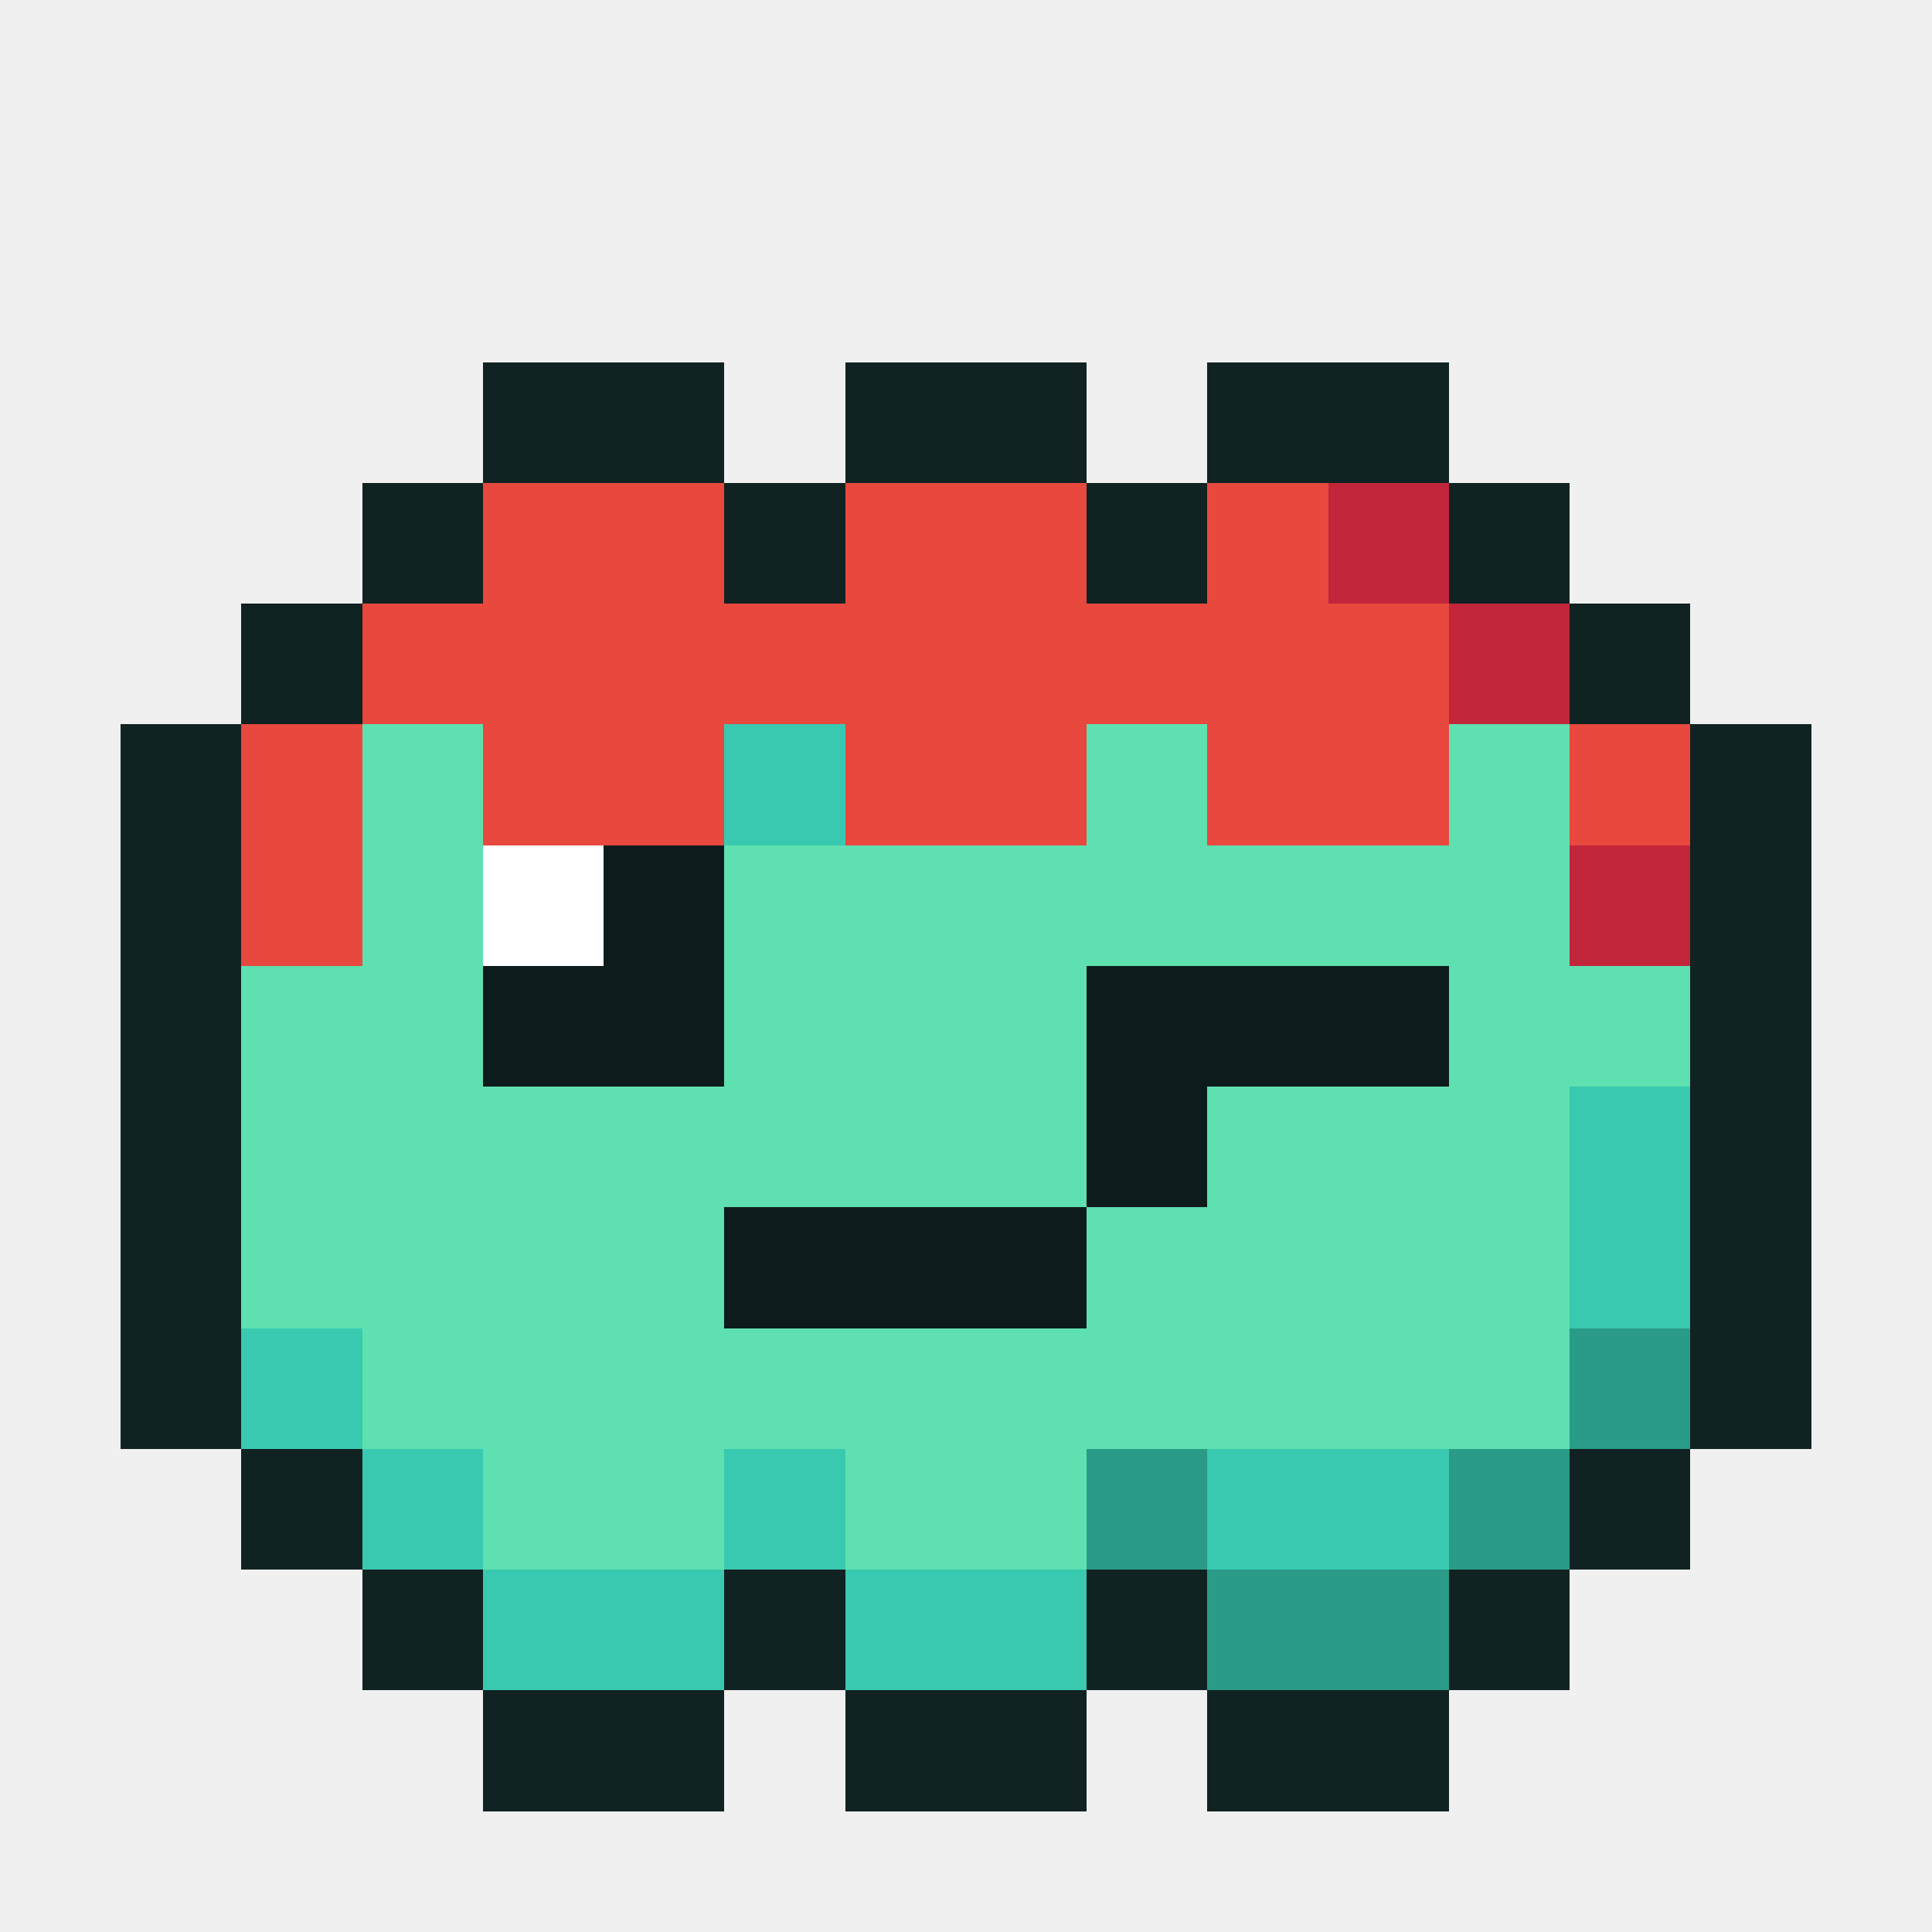
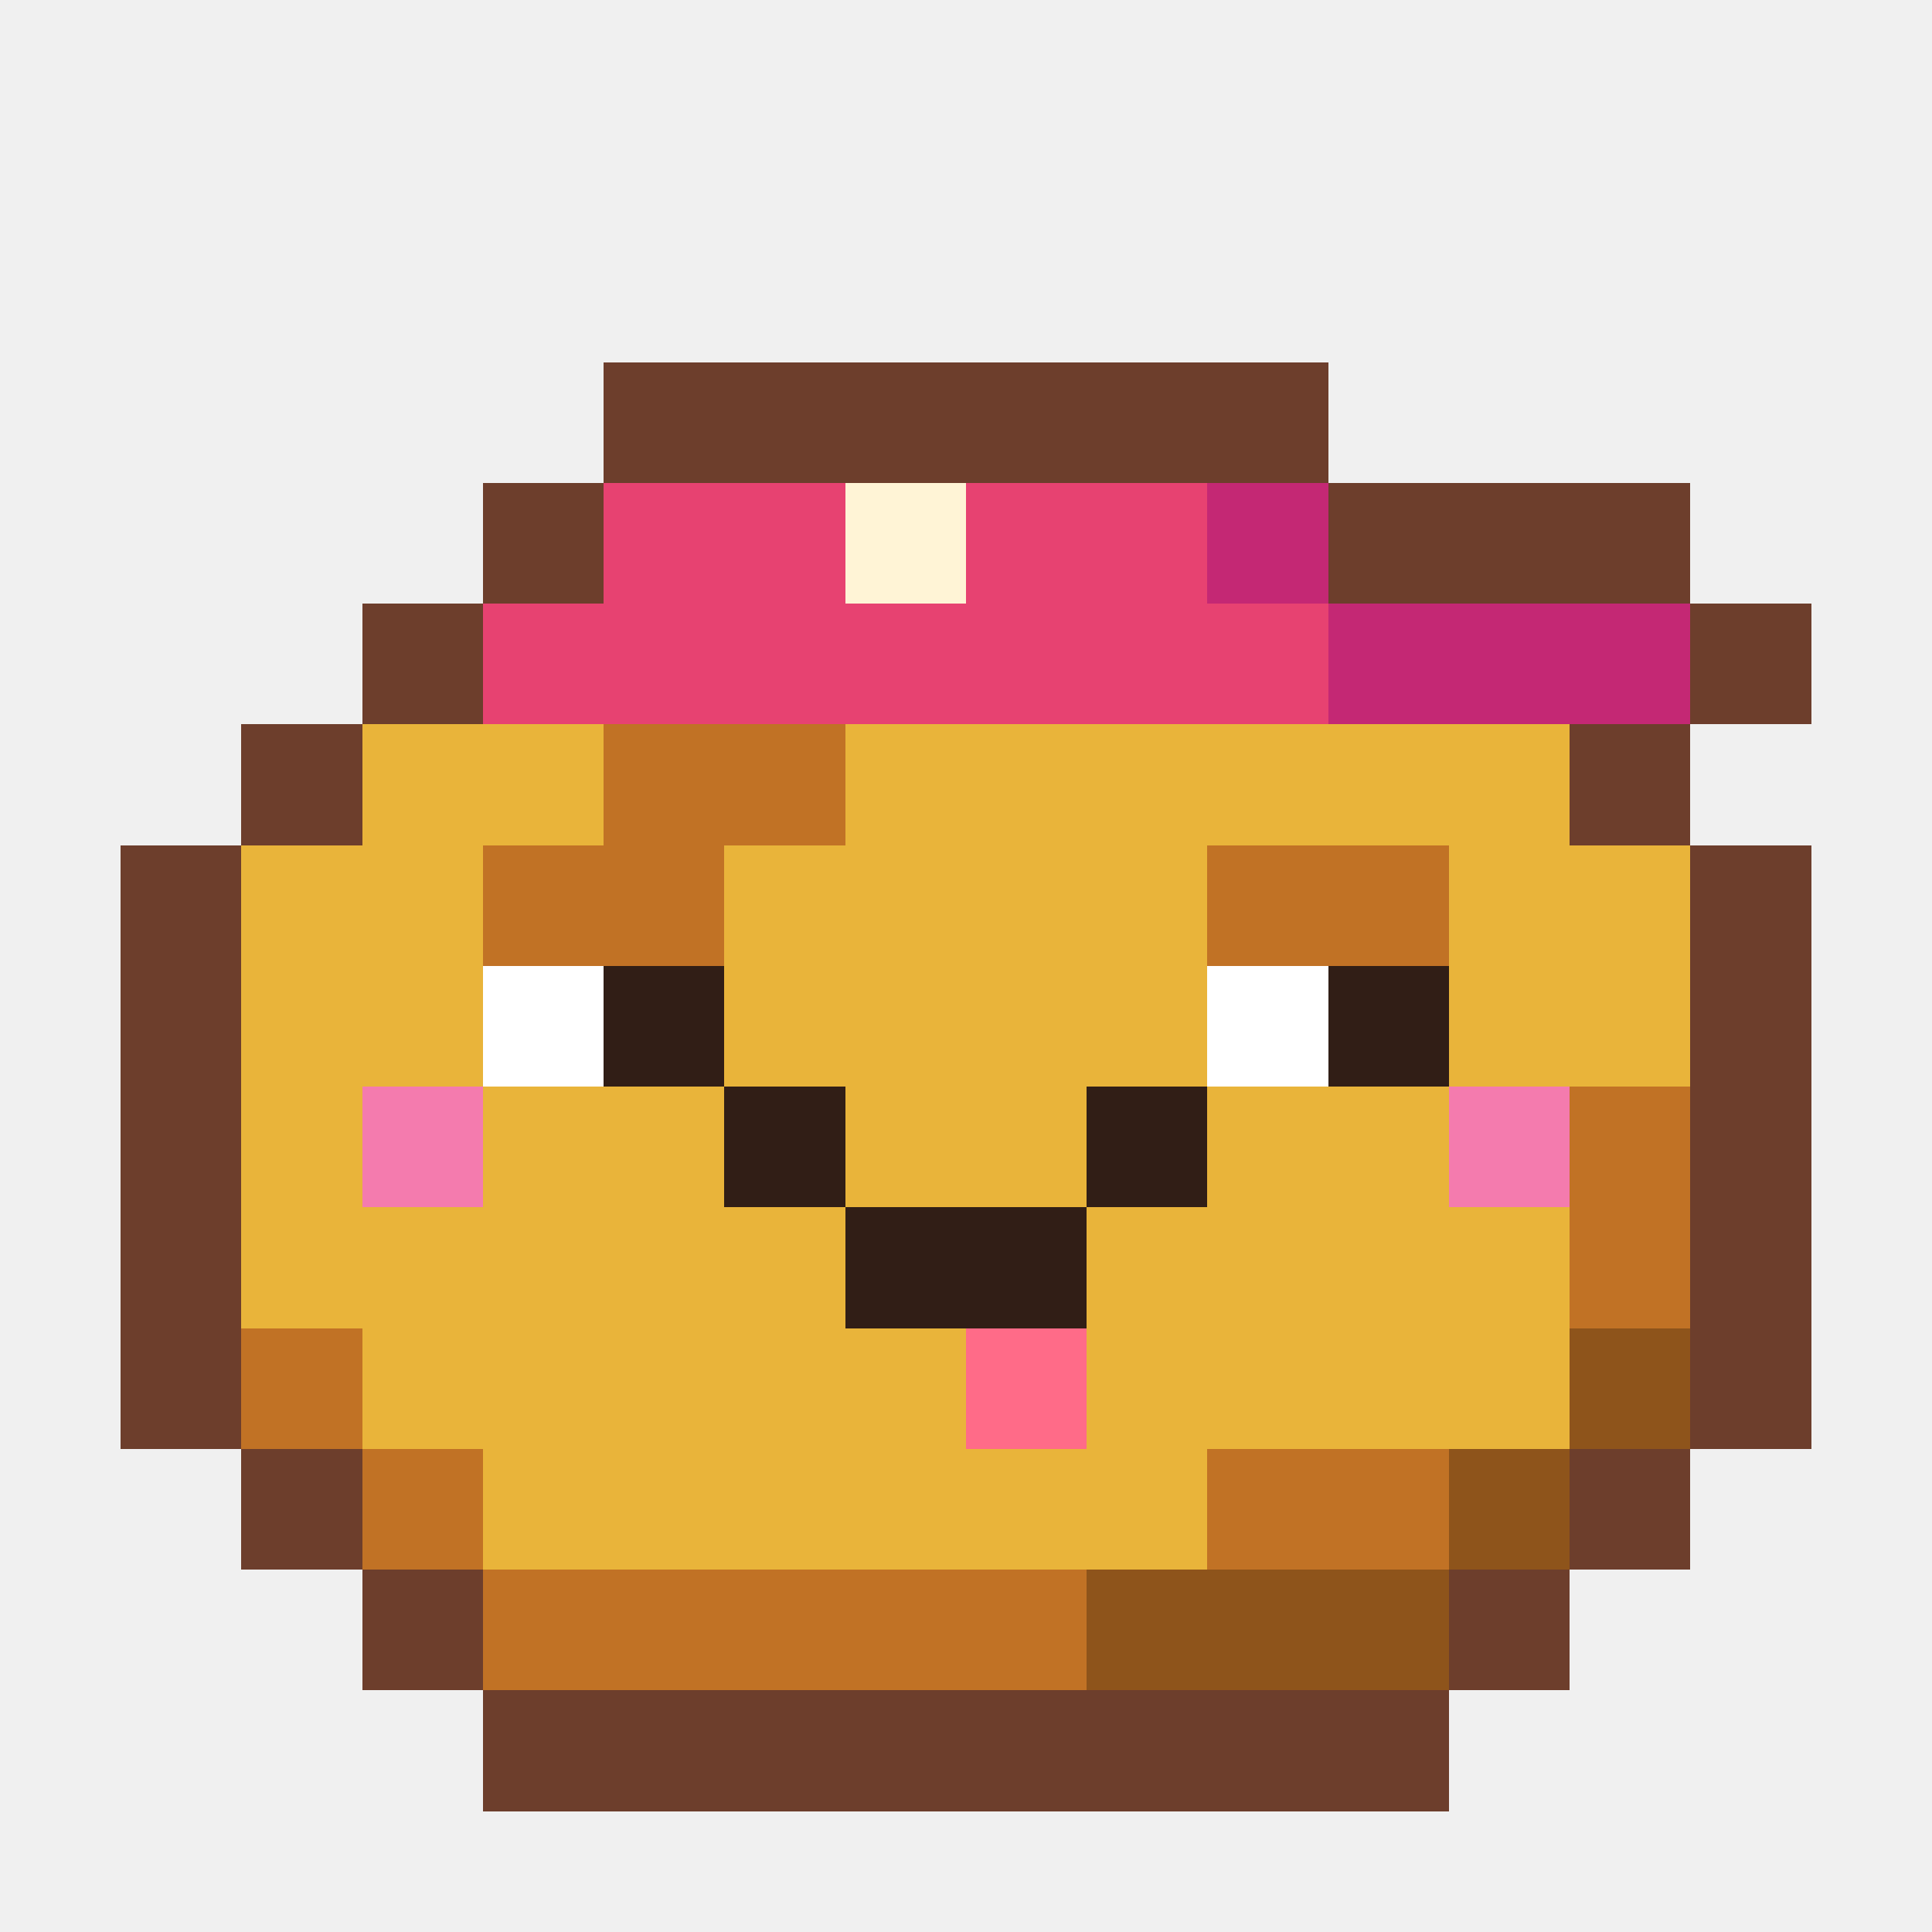
<svg xmlns="http://www.w3.org/2000/svg" width="256" height="256" viewBox="0 0 256 256" shape-rendering="crispEdges" role="presentation" aria-hidden="true">
  <g>
-     <rect x="64" y="48" width="32" height="16" fill="#112222" />
-     <rect x="112" y="48" width="32" height="16" fill="#112222" />
-     <rect x="160" y="48" width="32" height="16" fill="#112222" />
-     <rect x="48" y="64" width="16" height="16" fill="#112222" />
-     <rect x="64" y="64" width="32" height="16" fill="#E8483D" />
-     <rect x="96" y="64" width="16" height="16" fill="#112222" />
-     <rect x="112" y="64" width="32" height="16" fill="#E8483D" />
-     <rect x="144" y="64" width="16" height="16" fill="#112222" />
-     <rect x="160" y="64" width="16" height="16" fill="#E8483D" />
-     <rect x="176" y="64" width="16" height="16" fill="#C2263B" />
-     <rect x="192" y="64" width="16" height="16" fill="#112222" />
-     <rect x="32" y="80" width="16" height="16" fill="#112222" />
-     <rect x="48" y="80" width="144" height="16" fill="#E8483D" />
-     <rect x="192" y="80" width="16" height="16" fill="#C2263B" />
-     <rect x="208" y="80" width="16" height="16" fill="#112222" />
-     <rect x="16" y="96" width="16" height="16" fill="#112222" />
-     <rect x="32" y="96" width="16" height="16" fill="#E8483D" />
-     <rect x="48" y="96" width="16" height="16" fill="#5FE0B0" />
-     <rect x="64" y="96" width="32" height="16" fill="#E8483D" />
-     <rect x="96" y="96" width="16" height="16" fill="#39C9B0" />
-     <rect x="112" y="96" width="32" height="16" fill="#E8483D" />
-     <rect x="144" y="96" width="16" height="16" fill="#5FE0B0" />
-     <rect x="160" y="96" width="32" height="16" fill="#E8483D" />
-     <rect x="192" y="96" width="16" height="16" fill="#5FE0B0" />
-     <rect x="208" y="96" width="16" height="16" fill="#E8483D" />
-     <rect x="224" y="96" width="16" height="16" fill="#112222" />
-     <rect x="16" y="112" width="16" height="16" fill="#112222" />
-     <rect x="32" y="112" width="16" height="16" fill="#E8483D" />
-     <rect x="48" y="112" width="16" height="16" fill="#5FE0B0" />
-     <rect x="64" y="112" width="16" height="16" fill="#FFFFFF" />
-     <rect x="80" y="112" width="16" height="16" fill="#0D1B1C" />
-     <rect x="96" y="112" width="112" height="16" fill="#5FE0B0" />
-     <rect x="208" y="112" width="16" height="16" fill="#C2263B" />
-     <rect x="224" y="112" width="16" height="16" fill="#112222" />
-     <rect x="16" y="128" width="16" height="16" fill="#112222" />
-     <rect x="32" y="128" width="32" height="16" fill="#5FE0B0" />
-     <rect x="64" y="128" width="32" height="16" fill="#0D1B1C" />
-     <rect x="96" y="128" width="48" height="16" fill="#5FE0B0" />
-     <rect x="144" y="128" width="48" height="16" fill="#0D1B1C" />
-     <rect x="192" y="128" width="32" height="16" fill="#5FE0B0" />
-     <rect x="224" y="128" width="16" height="16" fill="#112222" />
-     <rect x="16" y="144" width="16" height="16" fill="#112222" />
-     <rect x="32" y="144" width="112" height="16" fill="#5FE0B0" />
-     <rect x="144" y="144" width="16" height="16" fill="#0D1B1C" />
-     <rect x="160" y="144" width="48" height="16" fill="#5FE0B0" />
-     <rect x="208" y="144" width="16" height="16" fill="#39C9B0" />
-     <rect x="224" y="144" width="16" height="16" fill="#112222" />
-     <rect x="16" y="160" width="16" height="16" fill="#112222" />
-     <rect x="32" y="160" width="64" height="16" fill="#5FE0B0" />
-     <rect x="96" y="160" width="48" height="16" fill="#0D1B1C" />
-     <rect x="144" y="160" width="64" height="16" fill="#5FE0B0" />
-     <rect x="208" y="160" width="16" height="16" fill="#39C9B0" />
-     <rect x="224" y="160" width="16" height="16" fill="#112222" />
-     <rect x="16" y="176" width="16" height="16" fill="#112222" />
-     <rect x="32" y="176" width="16" height="16" fill="#39C9B0" />
-     <rect x="48" y="176" width="160" height="16" fill="#5FE0B0" />
-     <rect x="208" y="176" width="16" height="16" fill="#2A9B87" />
-     <rect x="224" y="176" width="16" height="16" fill="#112222" />
-     <rect x="32" y="192" width="16" height="16" fill="#112222" />
-     <rect x="48" y="192" width="16" height="16" fill="#39C9B0" />
-     <rect x="64" y="192" width="32" height="16" fill="#5FE0B0" />
-     <rect x="96" y="192" width="16" height="16" fill="#39C9B0" />
-     <rect x="112" y="192" width="32" height="16" fill="#5FE0B0" />
-     <rect x="144" y="192" width="16" height="16" fill="#2A9B87" />
-     <rect x="160" y="192" width="32" height="16" fill="#39C9B0" />
-     <rect x="192" y="192" width="16" height="16" fill="#2A9B87" />
-     <rect x="208" y="192" width="16" height="16" fill="#112222" />
-     <rect x="48" y="208" width="16" height="16" fill="#112222" />
-     <rect x="64" y="208" width="32" height="16" fill="#39C9B0" />
-     <rect x="96" y="208" width="16" height="16" fill="#112222" />
-     <rect x="112" y="208" width="32" height="16" fill="#39C9B0" />
-     <rect x="144" y="208" width="16" height="16" fill="#112222" />
-     <rect x="160" y="208" width="32" height="16" fill="#2A9B87" />
-     <rect x="192" y="208" width="16" height="16" fill="#112222" />
-     <rect x="64" y="224" width="32" height="16" fill="#112222" />
-     <rect x="112" y="224" width="32" height="16" fill="#112222" />
-     <rect x="160" y="224" width="32" height="16" fill="#112222" />
+     <rect x="80" y="48" width="96" height="16" fill="#6D3E2C" />
+     <rect x="64" y="64" width="16" height="16" fill="#6D3E2C" />
+     <rect x="80" y="64" width="32" height="16" fill="#E74271" />
+     <rect x="112" y="64" width="16" height="16" fill="#FFF4D6" />
+     <rect x="128" y="64" width="32" height="16" fill="#E74271" />
+     <rect x="160" y="64" width="16" height="16" fill="#C42874" />
+     <rect x="176" y="64" width="48" height="16" fill="#6D3E2C" />
+     <rect x="48" y="80" width="16" height="16" fill="#6D3E2C" />
+     <rect x="64" y="80" width="112" height="16" fill="#E74271" />
+     <rect x="176" y="80" width="48" height="16" fill="#C42874" />
+     <rect x="224" y="80" width="16" height="16" fill="#6D3E2C" />
+     <rect x="32" y="96" width="16" height="16" fill="#6D3E2C" />
+     <rect x="48" y="96" width="32" height="16" fill="#E9B43A" />
+     <rect x="80" y="96" width="32" height="16" fill="#C17225" />
+     <rect x="112" y="96" width="96" height="16" fill="#E9B43A" />
+     <rect x="208" y="96" width="16" height="16" fill="#6D3E2C" />
+     <rect x="16" y="112" width="16" height="16" fill="#6D3E2C" />
+     <rect x="32" y="112" width="32" height="16" fill="#E9B43A" />
+     <rect x="64" y="112" width="32" height="16" fill="#C17225" />
+     <rect x="96" y="112" width="64" height="16" fill="#E9B43A" />
+     <rect x="160" y="112" width="32" height="16" fill="#C17225" />
+     <rect x="192" y="112" width="32" height="16" fill="#E9B43A" />
+     <rect x="224" y="112" width="16" height="16" fill="#6D3E2C" />
+     <rect x="16" y="128" width="16" height="16" fill="#6D3E2C" />
+     <rect x="32" y="128" width="32" height="16" fill="#E9B43A" />
+     <rect x="64" y="128" width="16" height="16" fill="#FFFFFF" />
+     <rect x="80" y="128" width="16" height="16" fill="#311E16" />
+     <rect x="96" y="128" width="64" height="16" fill="#E9B43A" />
+     <rect x="160" y="128" width="16" height="16" fill="#FFFFFF" />
+     <rect x="176" y="128" width="16" height="16" fill="#311E16" />
+     <rect x="192" y="128" width="32" height="16" fill="#E9B43A" />
+     <rect x="224" y="128" width="16" height="16" fill="#6D3E2C" />
+     <rect x="16" y="144" width="16" height="16" fill="#6D3E2C" />
+     <rect x="32" y="144" width="16" height="16" fill="#E9B43A" />
+     <rect x="48" y="144" width="16" height="16" fill="#F47BAE" />
+     <rect x="64" y="144" width="32" height="16" fill="#E9B43A" />
+     <rect x="96" y="144" width="16" height="16" fill="#311E16" />
+     <rect x="112" y="144" width="32" height="16" fill="#E9B43A" />
+     <rect x="144" y="144" width="16" height="16" fill="#311E16" />
+     <rect x="160" y="144" width="32" height="16" fill="#E9B43A" />
+     <rect x="192" y="144" width="16" height="16" fill="#F47BAE" />
+     <rect x="208" y="144" width="16" height="16" fill="#C17225" />
+     <rect x="224" y="144" width="16" height="16" fill="#6D3E2C" />
+     <rect x="16" y="160" width="16" height="16" fill="#6D3E2C" />
+     <rect x="32" y="160" width="80" height="16" fill="#E9B43A" />
+     <rect x="112" y="160" width="32" height="16" fill="#311E16" />
+     <rect x="144" y="160" width="64" height="16" fill="#E9B43A" />
+     <rect x="208" y="160" width="16" height="16" fill="#C17225" />
+     <rect x="224" y="160" width="16" height="16" fill="#6D3E2C" />
+     <rect x="16" y="176" width="16" height="16" fill="#6D3E2C" />
+     <rect x="32" y="176" width="16" height="16" fill="#C17225" />
+     <rect x="48" y="176" width="80" height="16" fill="#E9B43A" />
+     <rect x="128" y="176" width="16" height="16" fill="#FF6B88" />
+     <rect x="144" y="176" width="64" height="16" fill="#E9B43A" />
+     <rect x="208" y="176" width="16" height="16" fill="#8E541B" />
+     <rect x="224" y="176" width="16" height="16" fill="#6D3E2C" />
+     <rect x="32" y="192" width="16" height="16" fill="#6D3E2C" />
+     <rect x="48" y="192" width="16" height="16" fill="#C17225" />
+     <rect x="64" y="192" width="96" height="16" fill="#E9B43A" />
+     <rect x="160" y="192" width="32" height="16" fill="#C17225" />
+     <rect x="192" y="192" width="16" height="16" fill="#8E541B" />
+     <rect x="208" y="192" width="16" height="16" fill="#6D3E2C" />
+     <rect x="48" y="208" width="16" height="16" fill="#6D3E2C" />
+     <rect x="64" y="208" width="80" height="16" fill="#C17225" />
+     <rect x="144" y="208" width="48" height="16" fill="#8E541B" />
+     <rect x="192" y="208" width="16" height="16" fill="#6D3E2C" />
+     <rect x="64" y="224" width="128" height="16" fill="#6D3E2C" />
  </g>
</svg>
